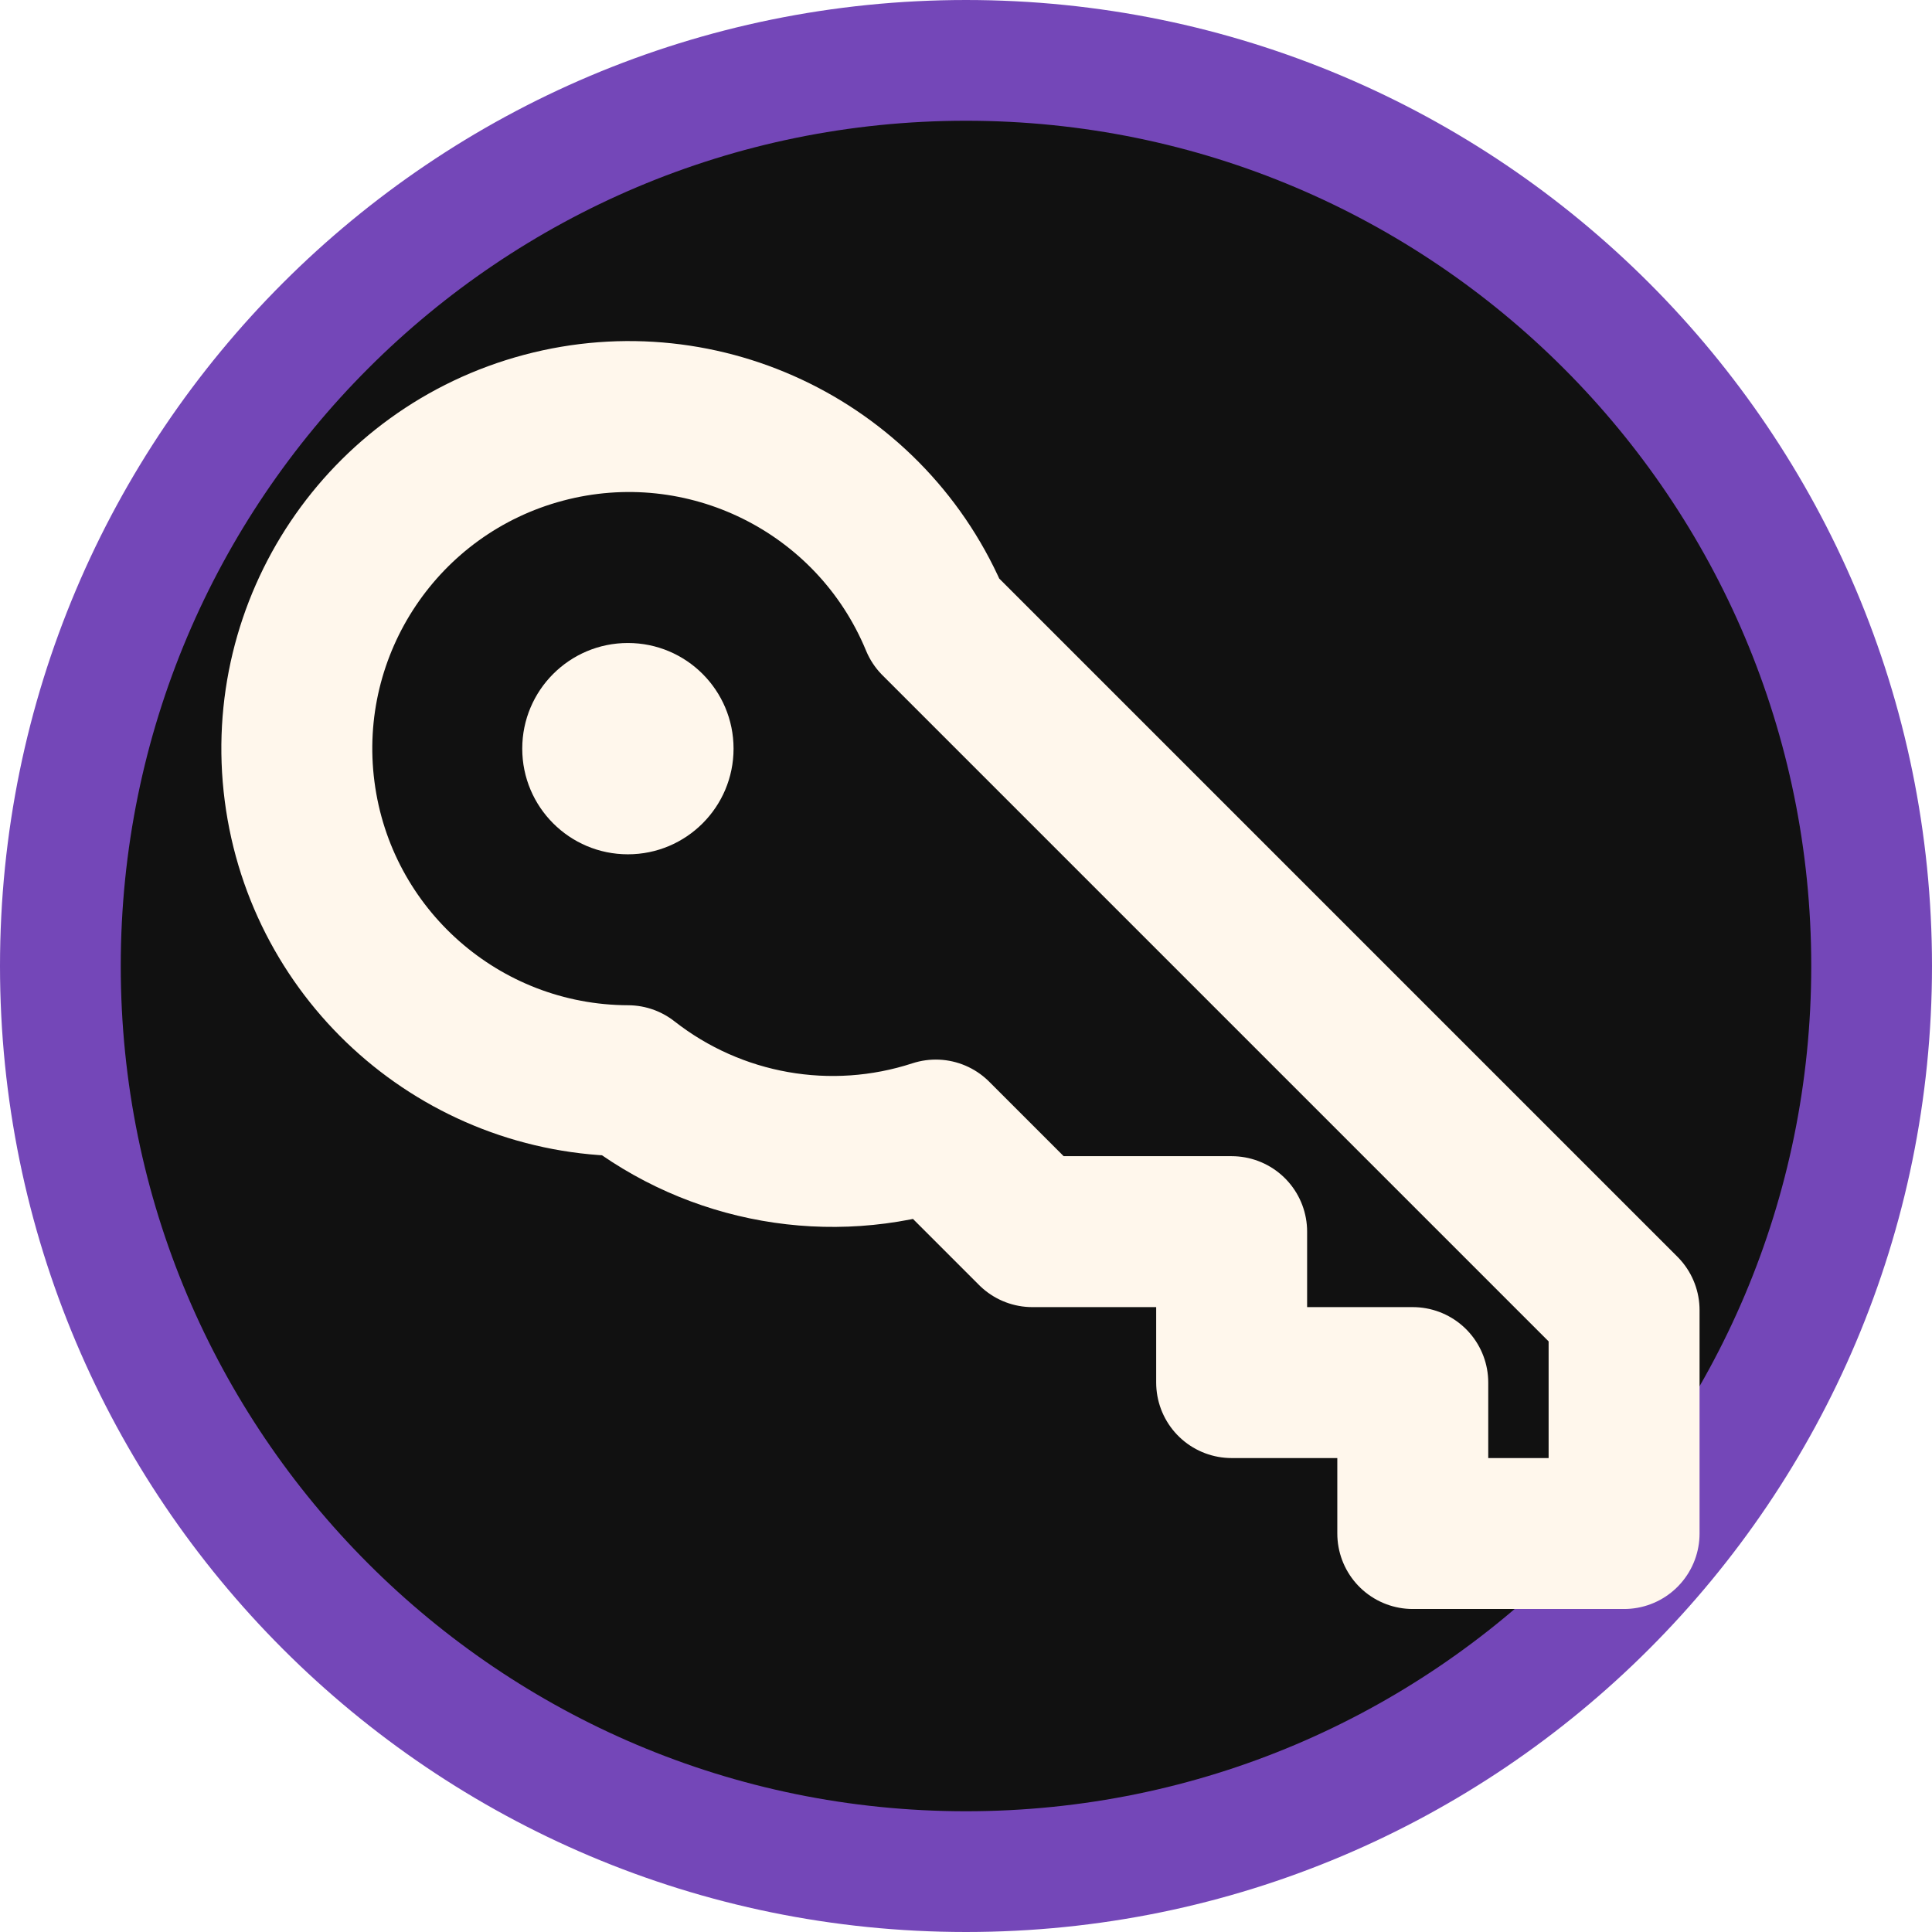
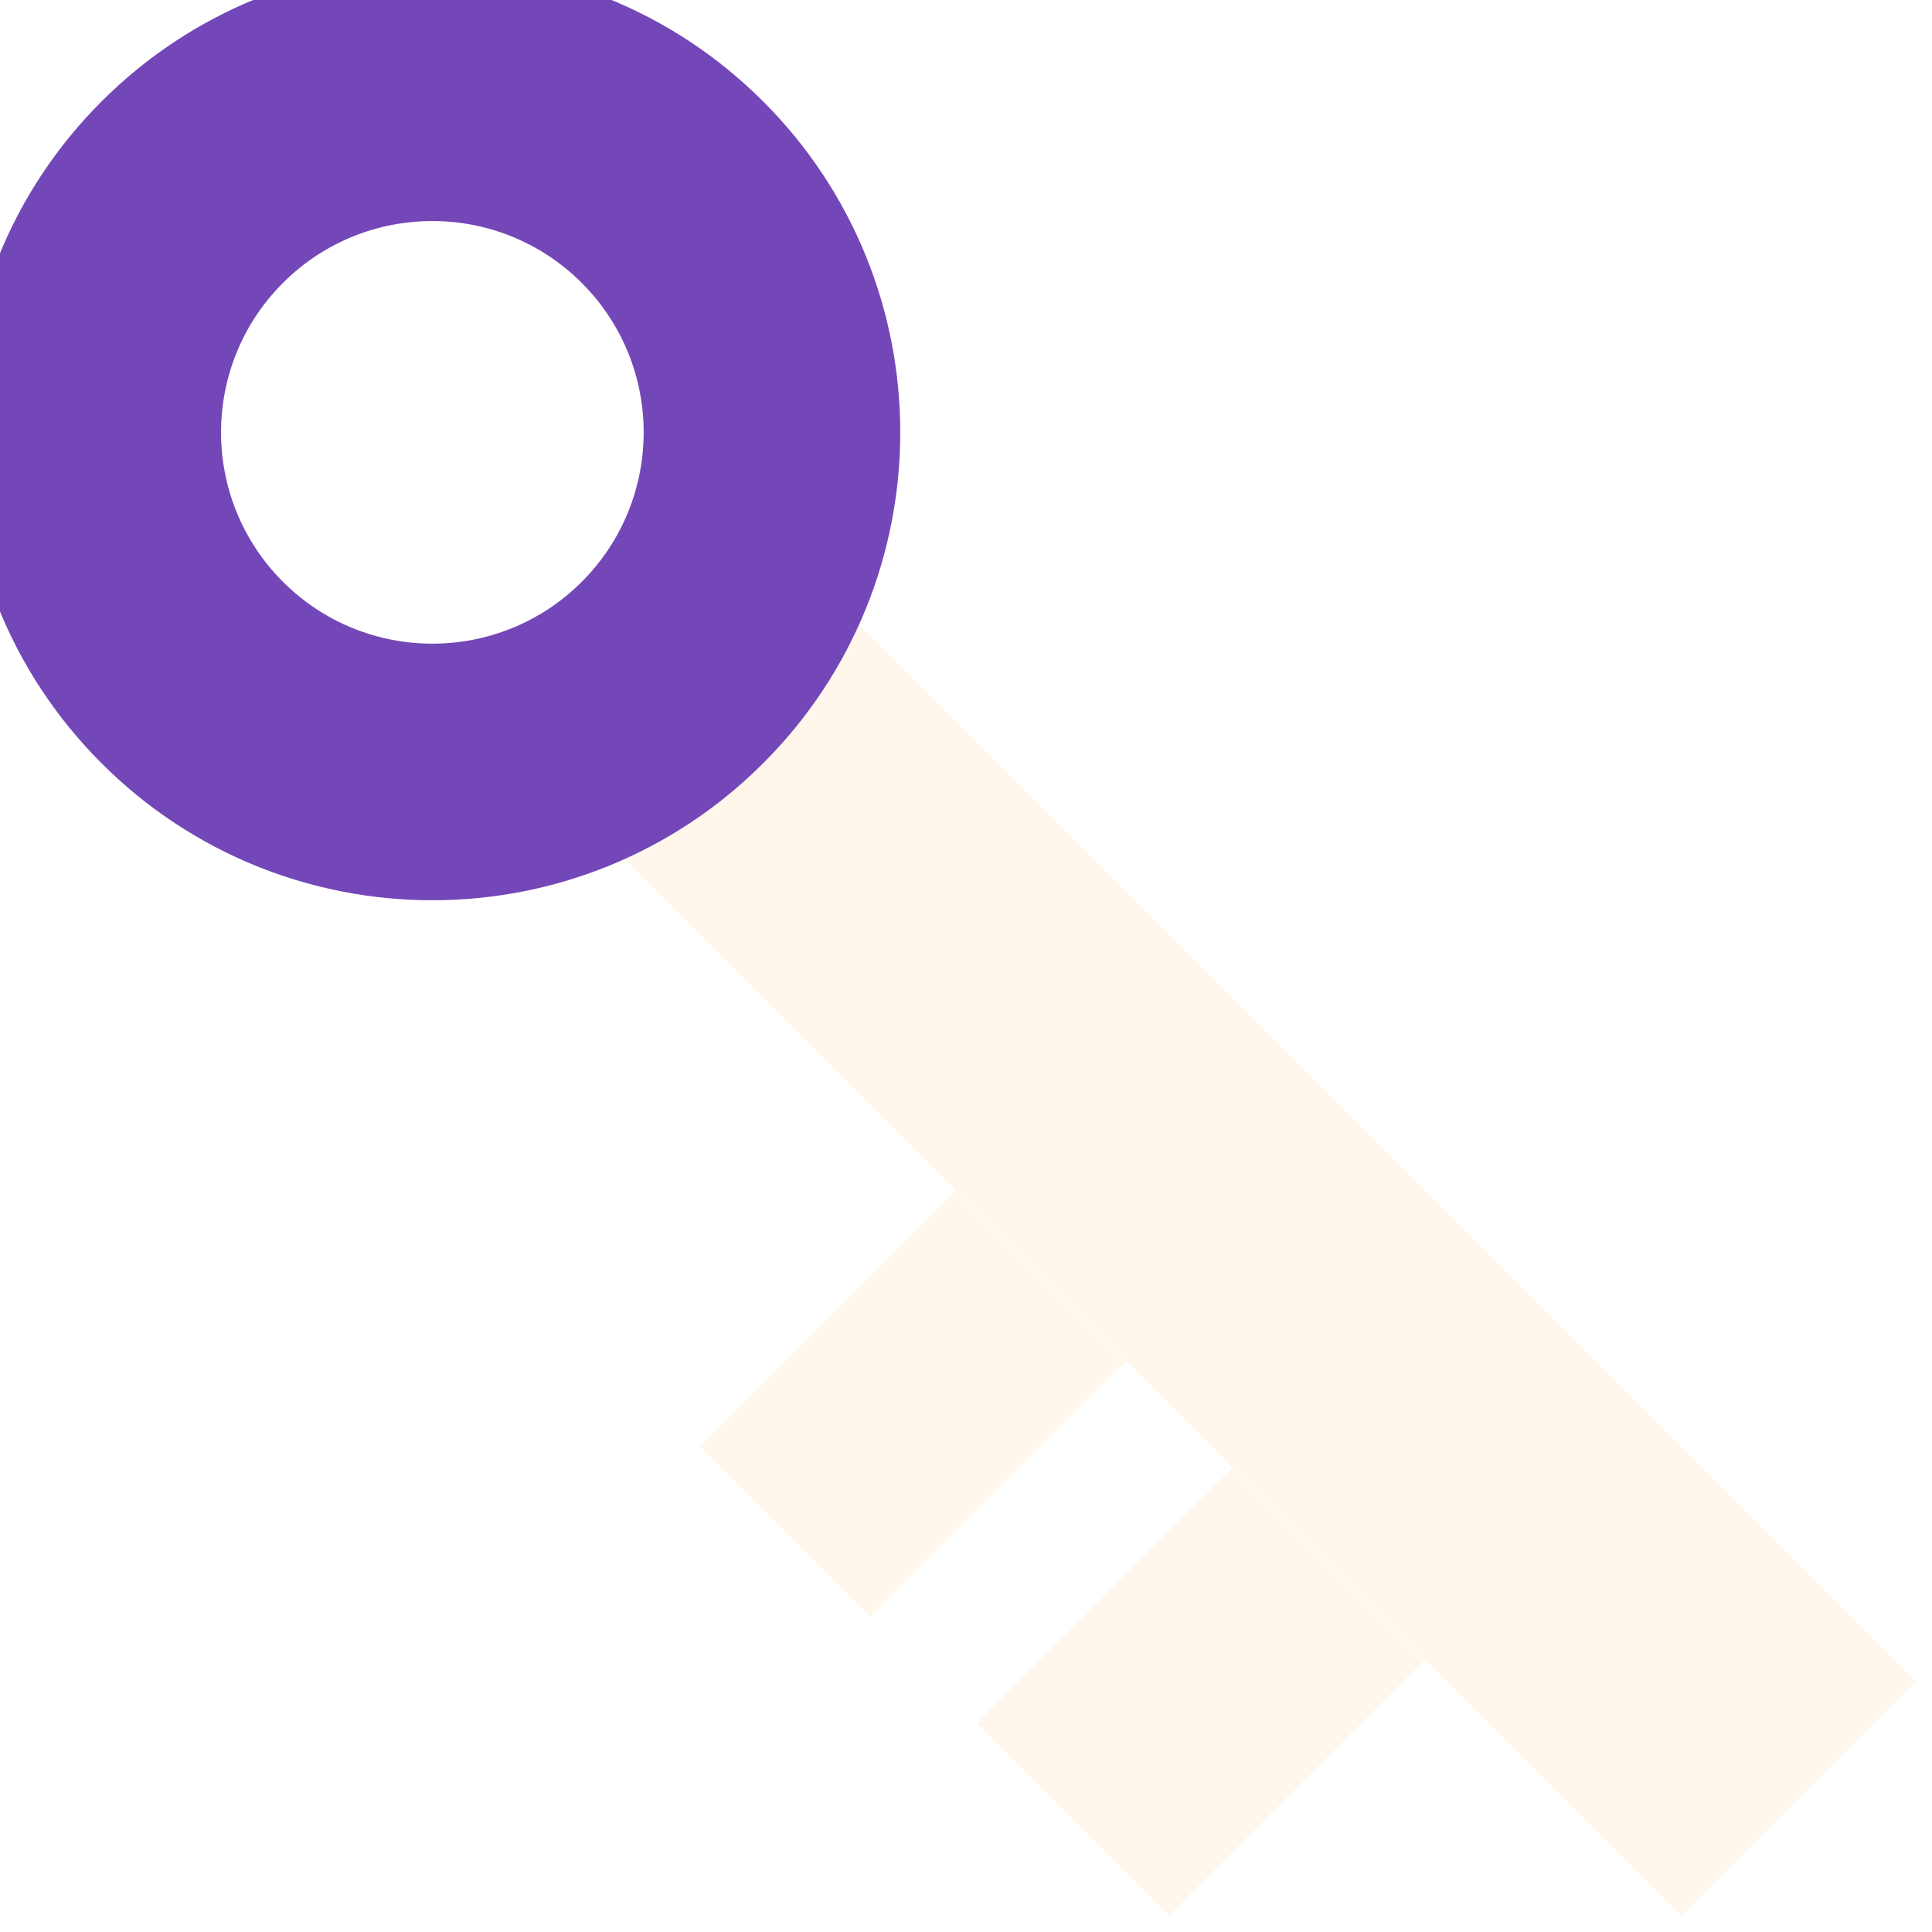
<svg xmlns="http://www.w3.org/2000/svg" viewBox="0 0 64 64" role="img" aria-labelledby="title">
-   <circle cx="32" cy="32" r="30" fill="#111111" stroke="#7447B8" stroke-width="4" />
-   <g transform="translate(.8 -1.2)">
-     <path d="M20 37a11 11 0 1 1 10.2-15.2L53 44.6V52h-7v-5h-6v-5h-6.6l-3.2-3.2A11 11 0 0 1 20 37Z" fill="none" stroke="#FFF7EC" stroke-width="5" stroke-linejoin="round" />
-     <circle cx="20" cy="26" r="3.5" fill="#FFF7EC" />
+   <g transform="rotate(45 32 32)">
+     <rect x="19" y="26.5" width="52" height="11" fill="#FFF7EC" />
+     <rect x="37" y="37.5" width="8" height="12" fill="#FFF7EC" />
+     <rect x="50" y="37.5" width="9" height="12" fill="#FFF7EC" />
+     <path fill="#7447B8" fill-rule="evenodd" d="M7 16.5 A15.5 15.5 0 1 0 7 47.5 A15.5 15.5 0 1 0 7 16.5 Z          M7 25 A7 7 0 1 1 7 39 A7 7 0 1 1 7 25 Z" />
  </g>
</svg>
